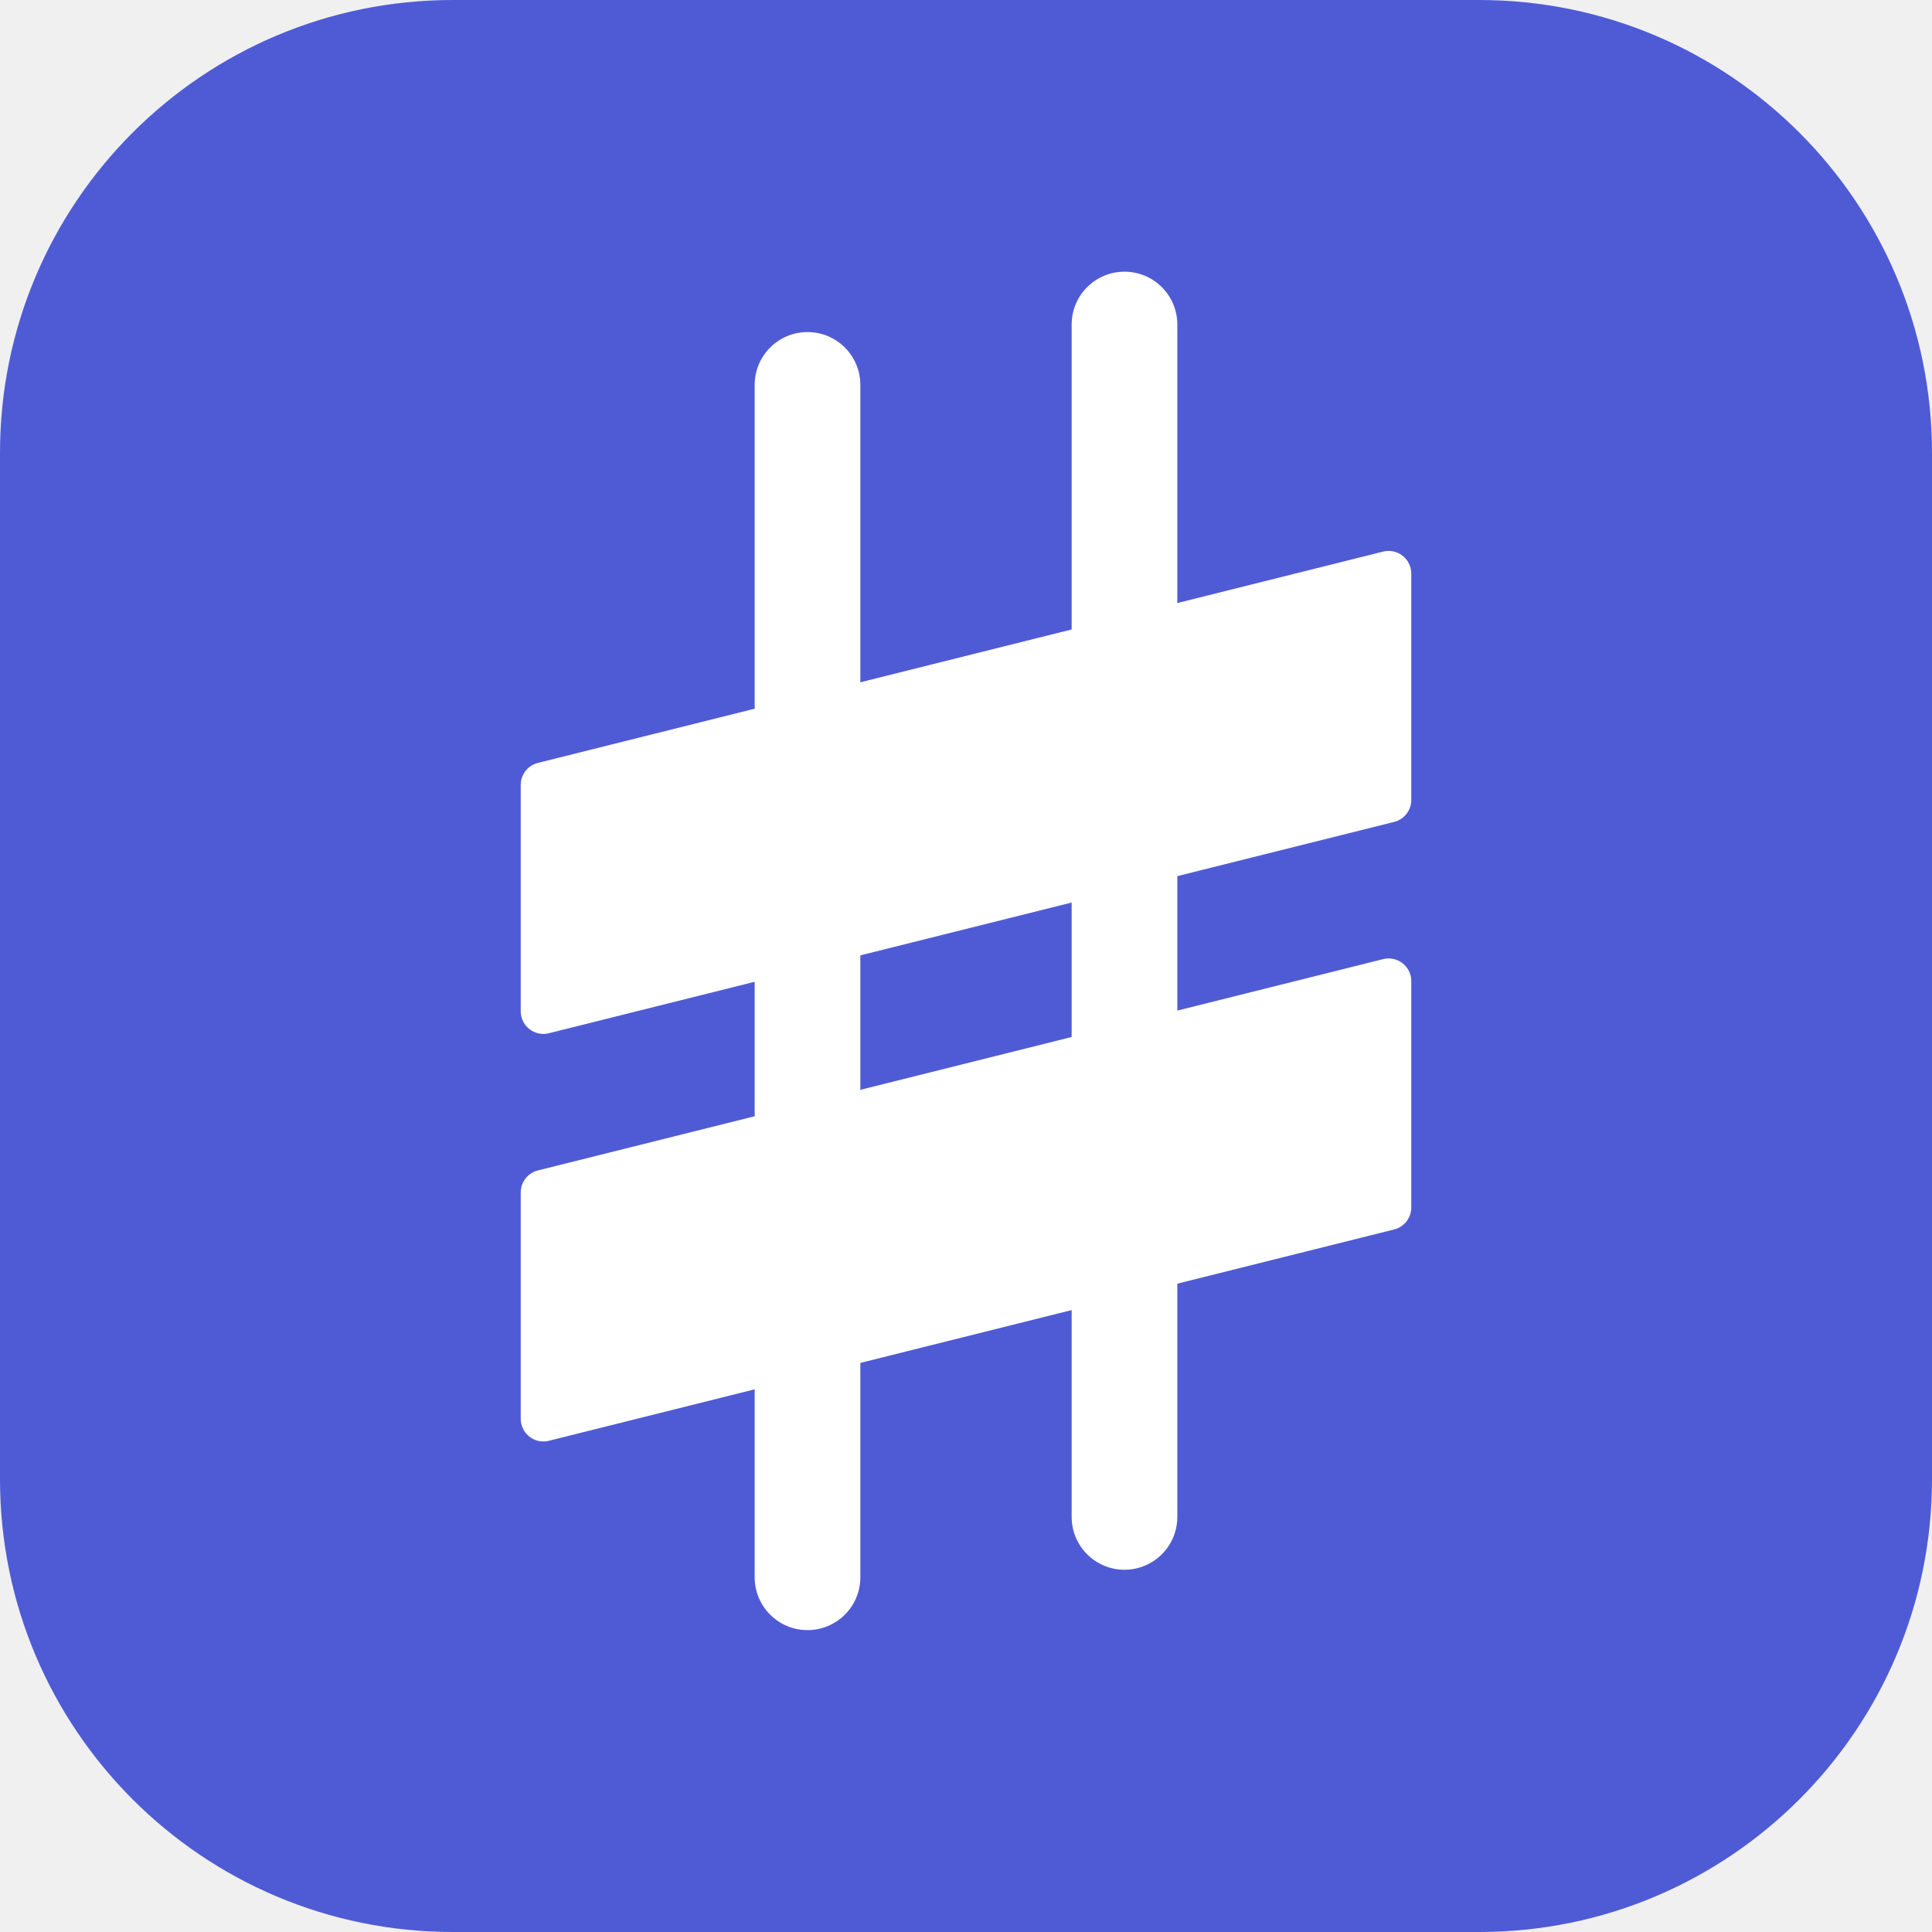
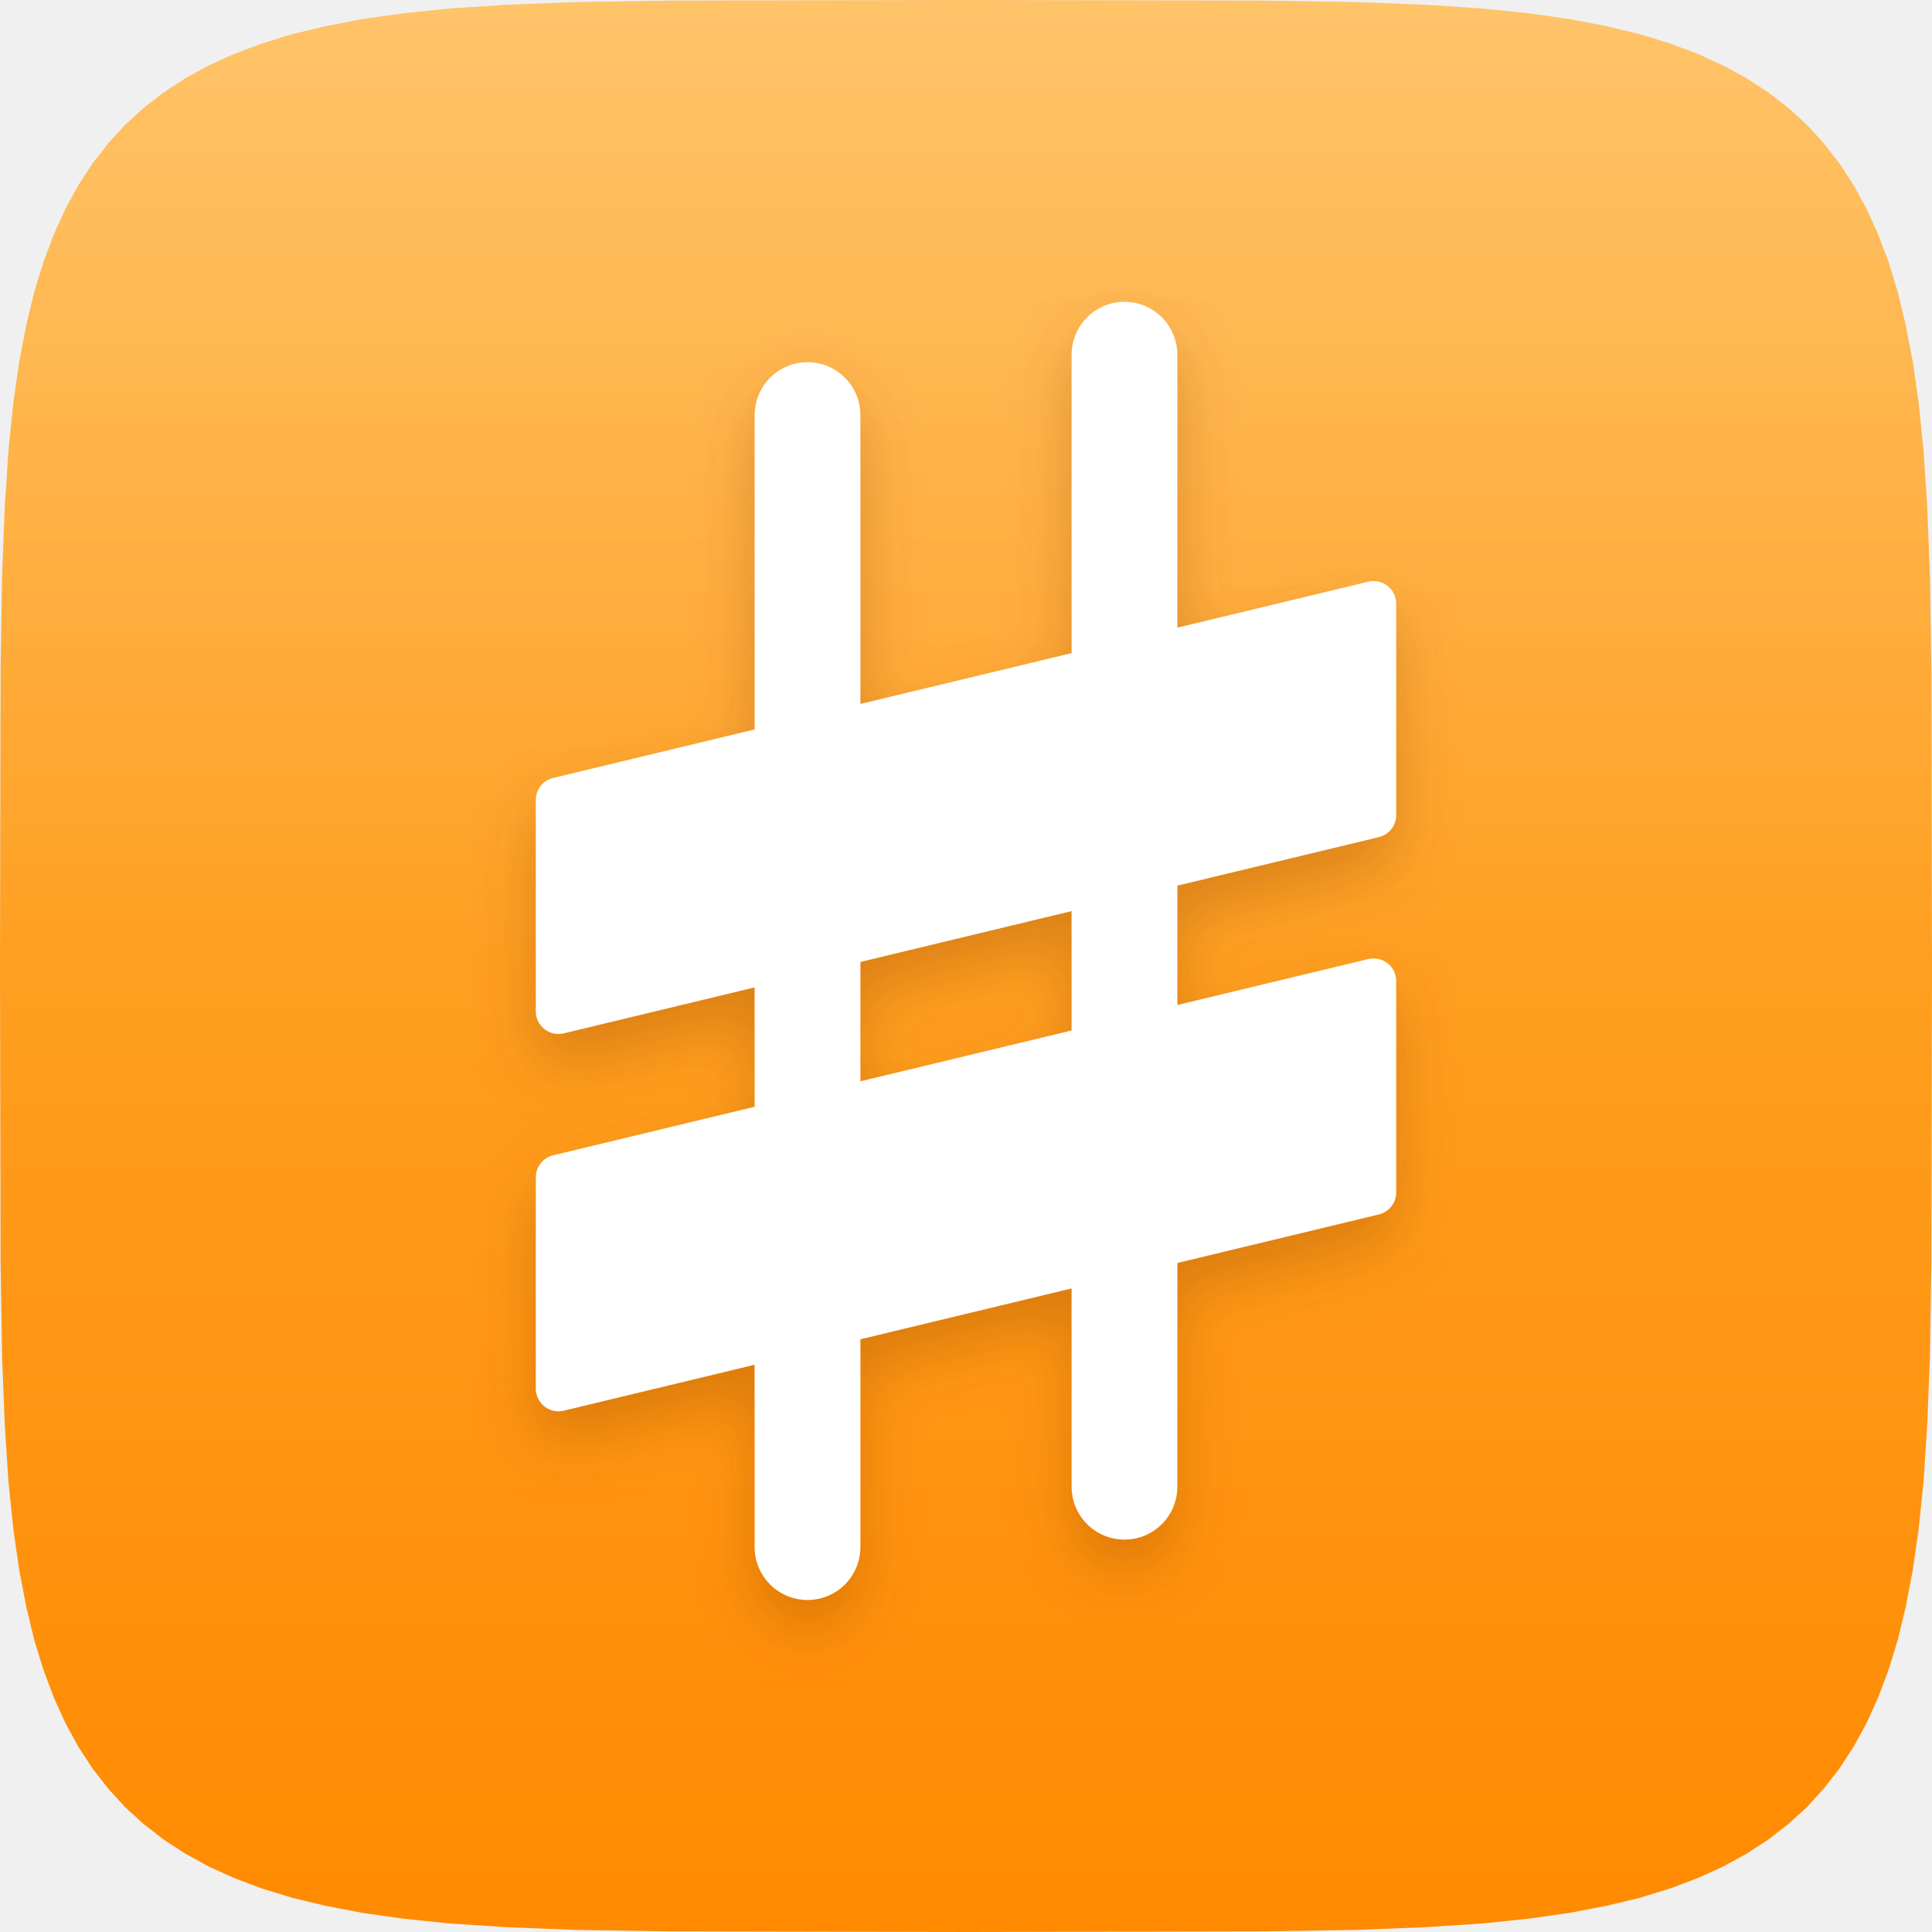
<svg xmlns="http://www.w3.org/2000/svg" viewBox="0 0 128 128" width="128" height="128">
-   <rect width="128" height="128" rx="30" fill="#4F5BD5" />
-   <g fill="#FFFFFF">
-     <rect x="50" y="22" width="7" height="86" rx="3.5" />
-     <rect x="71" y="18" width="7" height="86" rx="3.5" />
-     <path d="M36 52 L92 38 L92 53 L36 67 Z" stroke="#FFFFFF" stroke-width="3" stroke-linejoin="round" />
-     <path d="M36 79 L92 65 L92 80 L36 94 Z" stroke="#FFFFFF" stroke-width="3" stroke-linejoin="round" />
+   <defs>
+     <linearGradient id="bg" x1="0" y1="0" x2="0" y2="1">
+       <stop offset="0" stop-color="#FFB340" />
+       <stop offset="1" stop-color="#FF8A00" />
+     </linearGradient>
+     <linearGradient id="gloss" x1="0" y1="0" x2="0" y2="1">
+       <stop offset="0" stop-color="#FFFFFF" stop-opacity="0.22" />
+       <stop offset="0.5" stop-color="#FFFFFF" stop-opacity="0" />
+     </linearGradient>
+     <filter id="glyphShadow" x="-20%" y="-20%" width="140%" height="140%">
+       <feDropShadow dx="0" dy="2" stdDeviation="2" flood-color="#9A4A00" flood-opacity="0.35" />
+     </filter>
+   </defs>
+   <path d="M128.00 64.00 L127.96 83.67 L127.86 89.93 L127.68 94.47 L127.44 98.15 L127.12 101.27 L126.73 104.01 L126.26 106.45 L125.73 108.66 L125.11 110.67 L124.42 112.50 L123.65 114.19 L122.80 115.74 L121.86 117.18 L120.83 118.50 L119.72 119.72 L118.50 120.83 L117.18 121.86 L115.74 122.80 L114.19 123.65 L112.50 124.42 L110.67 125.11 L108.66 125.73 L106.45 126.26 L104.01 126.73 L101.27 127.12 L98.15 127.44 L94.47 127.68 L89.93 127.86 L83.67 127.96 L64.00 128.00 L44.33 127.96 L38.07 127.86 L33.53 127.68 L29.85 127.44 L26.73 127.12 L23.99 126.73 L21.55 126.26 L19.34 125.73 L17.33 125.11 L15.50 124.42 L13.81 123.65 L12.26 122.80 L10.82 121.86 L9.50 120.83 L8.28 119.72 L7.17 118.50 L6.14 117.18 L5.20 115.74 L4.35 114.19 L3.58 112.50 L2.89 110.67 L2.27 108.66 L1.74 106.45 L1.27 104.01 L0.88 101.27 L0.56 98.15 L0.32 94.47 L0.14 89.93 L0.04 83.67 L0.00 64.00 L0.04 44.33 L0.14 38.07 L0.32 33.53 L0.56 29.85 L0.88 26.73 L1.27 23.99 L1.74 21.55 L2.27 19.34 L2.89 17.33 L3.58 15.50 L4.35 13.81 L5.20 12.26 L6.14 10.82 L7.17 9.50 L8.28 8.28 L9.50 7.17 L10.82 6.14 L12.26 5.20 L13.81 4.35 L15.50 3.58 L17.33 2.89 L19.34 2.27 L21.55 1.74 L23.99 1.27 L26.73 0.88 L29.85 0.56 L33.53 0.32 L38.07 0.14 L44.33 0.04 L64.00 0.00 L83.67 0.04 L89.93 0.14 L94.47 0.32 L98.15 0.56 L101.27 0.88 L104.01 1.27 L106.45 1.74 L108.66 2.27 L110.67 2.89 L112.50 3.58 L114.19 4.35 L115.74 5.20 L117.18 6.14 L118.50 7.17 L119.72 8.28 L120.83 9.50 L121.86 10.82 L122.80 12.26 L123.65 13.81 L124.42 15.50 L125.11 17.33 L125.73 19.34 L126.26 21.55 L126.73 23.99 L127.12 26.73 L127.44 29.85 L127.68 33.53 L127.86 38.07 L127.96 44.33 Z" fill="url(#bg)" />
+   <path d="M128.00 64.00 L127.96 83.67 L127.86 89.93 L127.68 94.47 L127.44 98.15 L127.12 101.27 L126.73 104.01 L126.26 106.45 L125.73 108.66 L125.11 110.67 L124.42 112.50 L123.65 114.19 L122.80 115.74 L121.86 117.18 L120.83 118.50 L119.72 119.72 L118.50 120.83 L117.18 121.86 L115.74 122.80 L114.19 123.65 L112.50 124.42 L110.67 125.11 L108.66 125.73 L106.45 126.26 L104.01 126.73 L101.27 127.12 L98.15 127.44 L94.47 127.68 L89.93 127.86 L83.67 127.96 L64.00 128.00 L44.33 127.96 L38.07 127.86 L33.53 127.68 L29.85 127.44 L26.73 127.12 L23.99 126.73 L21.55 126.26 L19.34 125.73 L17.33 125.11 L15.50 124.42 L13.81 123.65 L12.26 122.80 L10.82 121.86 L9.50 120.83 L8.28 119.72 L7.17 118.50 L6.14 117.18 L5.20 115.74 L4.35 114.19 L3.58 112.50 L2.89 110.67 L2.27 108.66 L1.74 106.45 L1.27 104.01 L0.88 101.27 L0.56 98.15 L0.32 94.47 L0.14 89.93 L0.04 83.67 L0.00 64.00 L0.04 44.33 L0.14 38.07 L0.32 33.53 L0.56 29.85 L0.88 26.73 L1.27 23.99 L1.74 21.55 L2.27 19.34 L2.89 17.33 L3.58 15.50 L4.35 13.81 L5.20 12.26 L6.14 10.82 L7.17 9.50 L8.28 8.28 L9.50 7.17 L10.82 6.14 L12.26 5.20 L13.81 4.35 L15.50 3.58 L17.33 2.89 L19.34 2.27 L21.55 1.74 L23.99 1.27 L26.73 0.88 L29.85 0.56 L33.53 0.32 L38.07 0.14 L44.33 0.04 L64.00 0.00 L83.67 0.04 L89.93 0.14 L94.47 0.32 L98.15 0.56 L101.27 0.88 L104.01 1.27 L106.45 1.74 L108.66 2.27 L110.67 2.89 L112.50 3.58 L114.19 4.35 L115.74 5.20 L117.18 6.14 L118.50 7.17 L119.72 8.28 L120.83 9.50 L121.86 10.82 L122.80 12.26 L123.65 13.81 L124.42 15.50 L125.11 17.33 L125.73 19.34 L126.26 21.55 L126.73 23.99 L127.12 26.73 L127.44 29.85 L127.68 33.53 L127.86 38.07 L127.96 44.33 Z" fill="url(#gloss)" />
+   <g fill="#FFFFFF" filter="url(#glyphShadow)">
+     <rect x="50" y="24" width="7" height="82" rx="3.5" />
+     <rect x="71" y="20" width="7" height="82" rx="3.5" />
+     <path d="M37 53 L91 40 L91 54 L37 67 Z" stroke="#FFFFFF" stroke-width="3" stroke-linejoin="round" />
+     <path d="M37 78 L91 65 L91 79 L37 92 Z" stroke="#FFFFFF" stroke-width="3" stroke-linejoin="round" />
  </g>
</svg>
